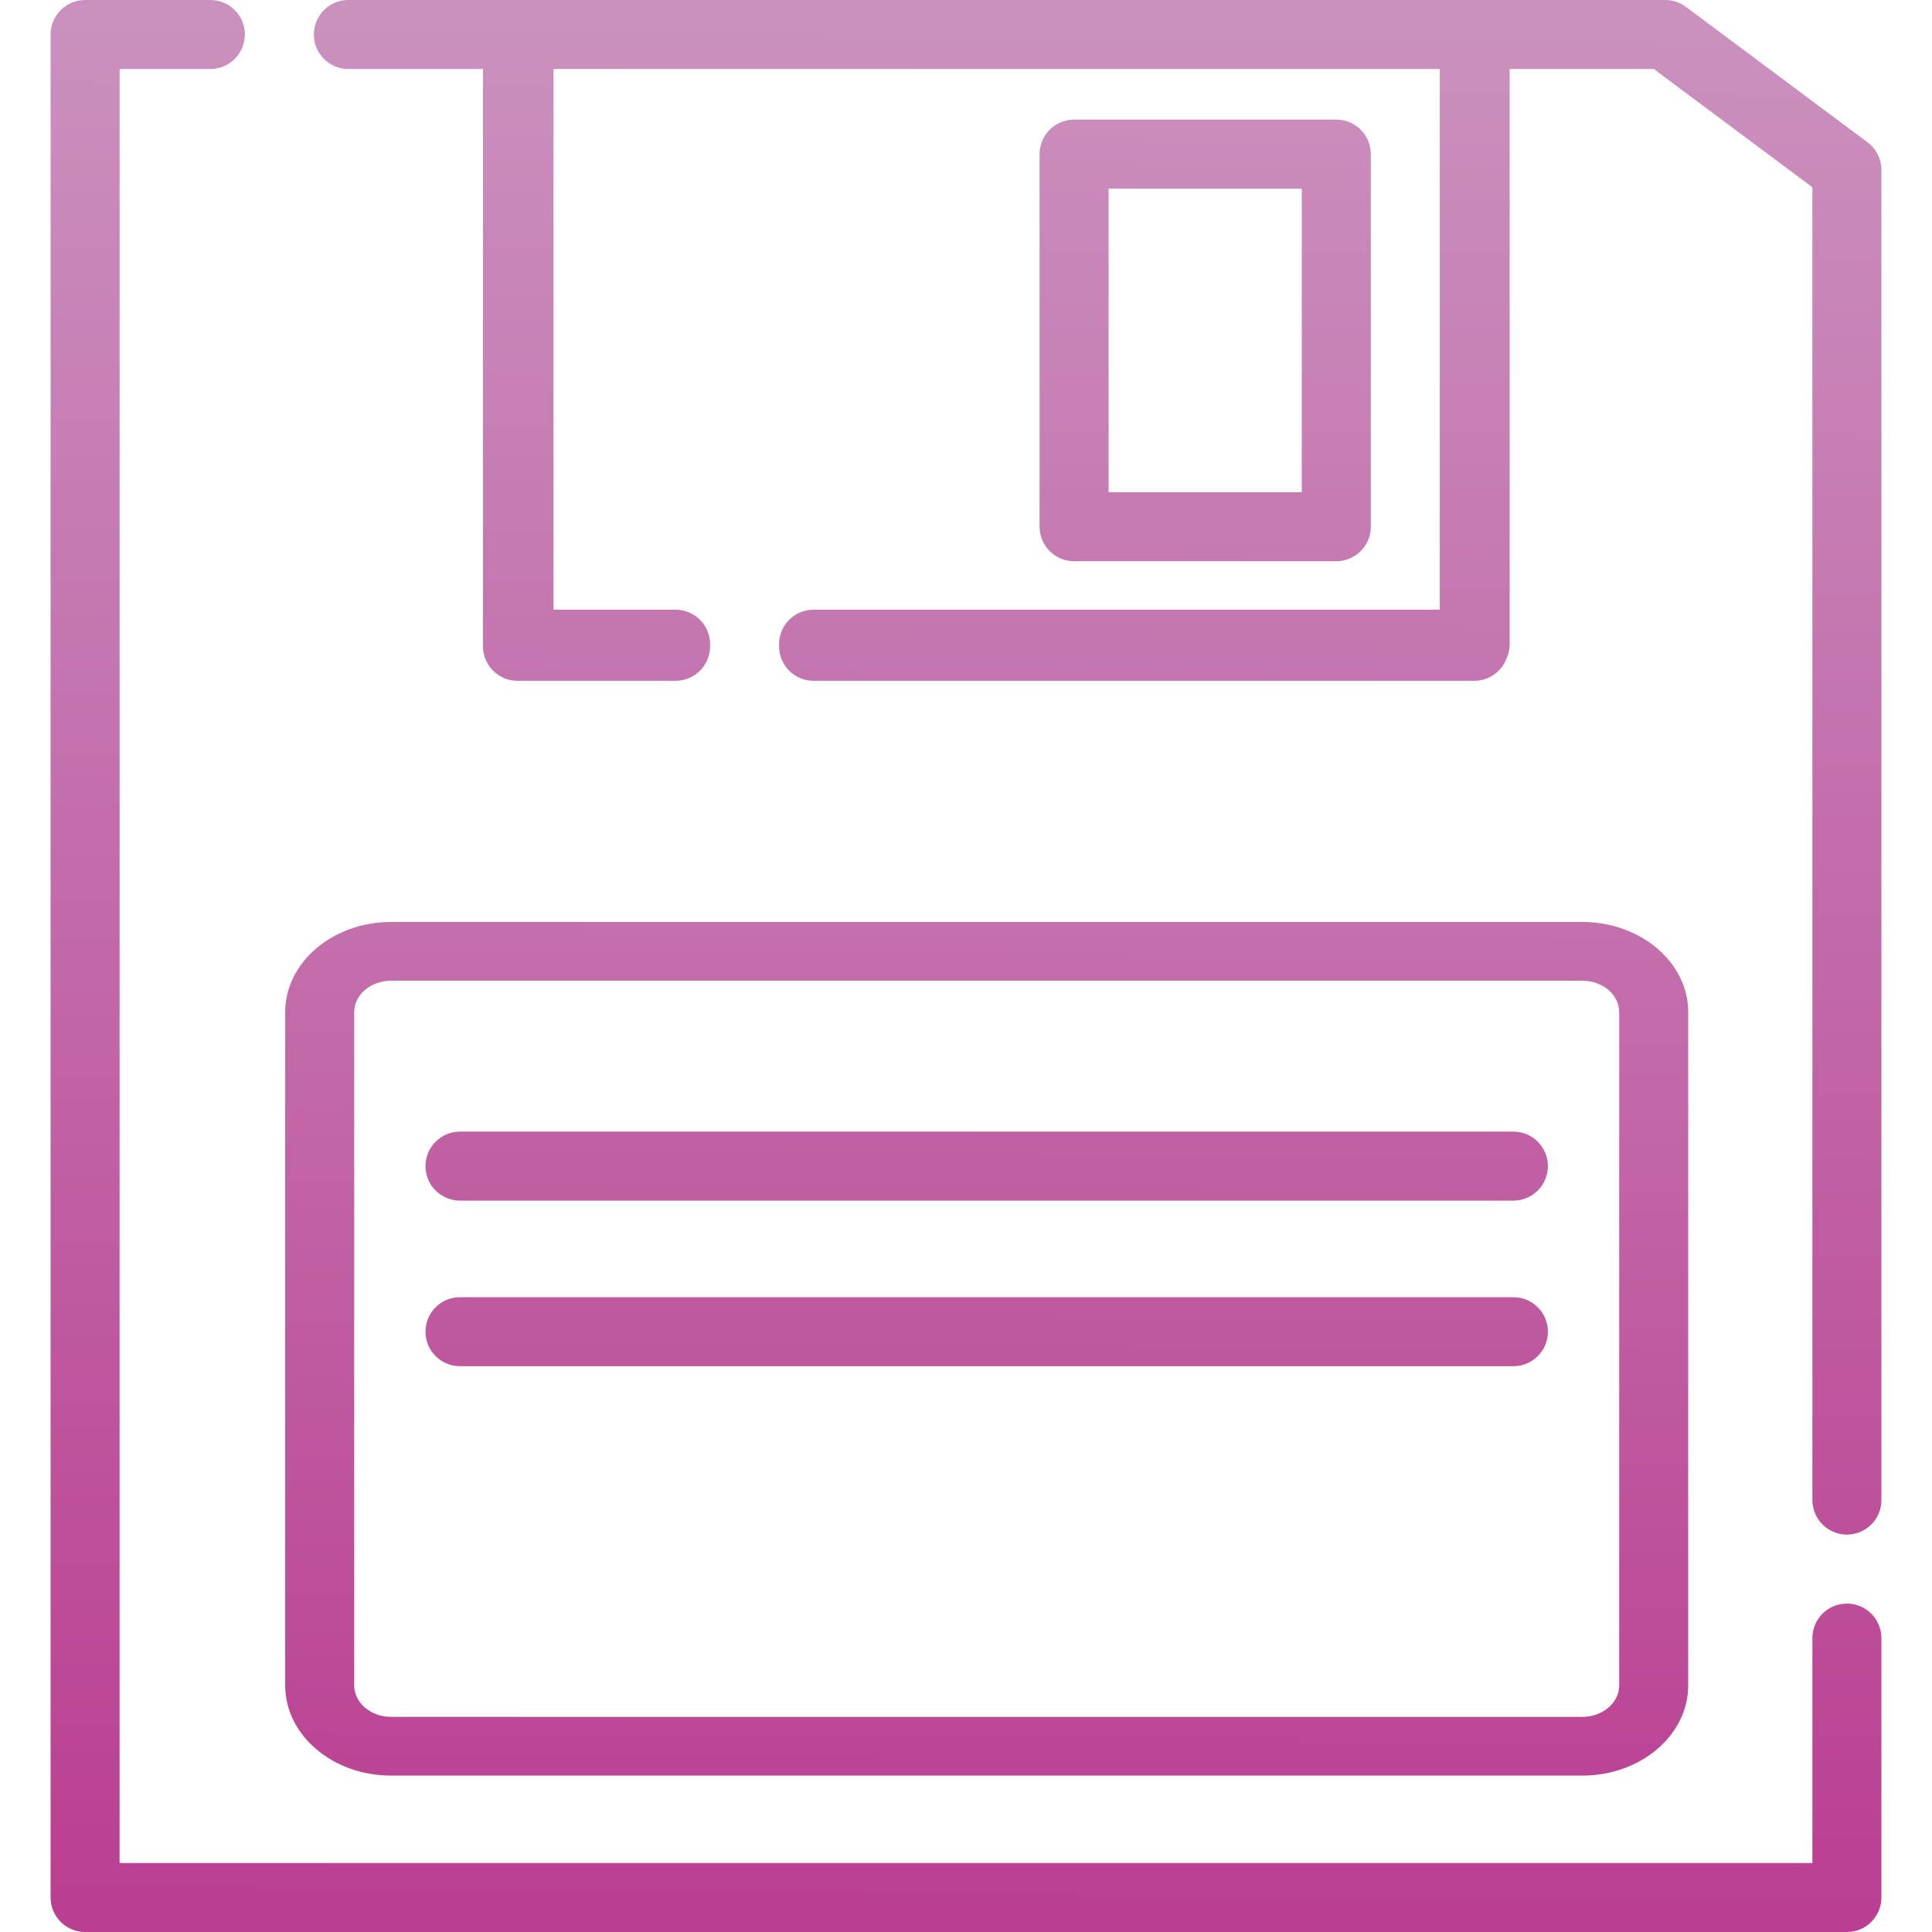
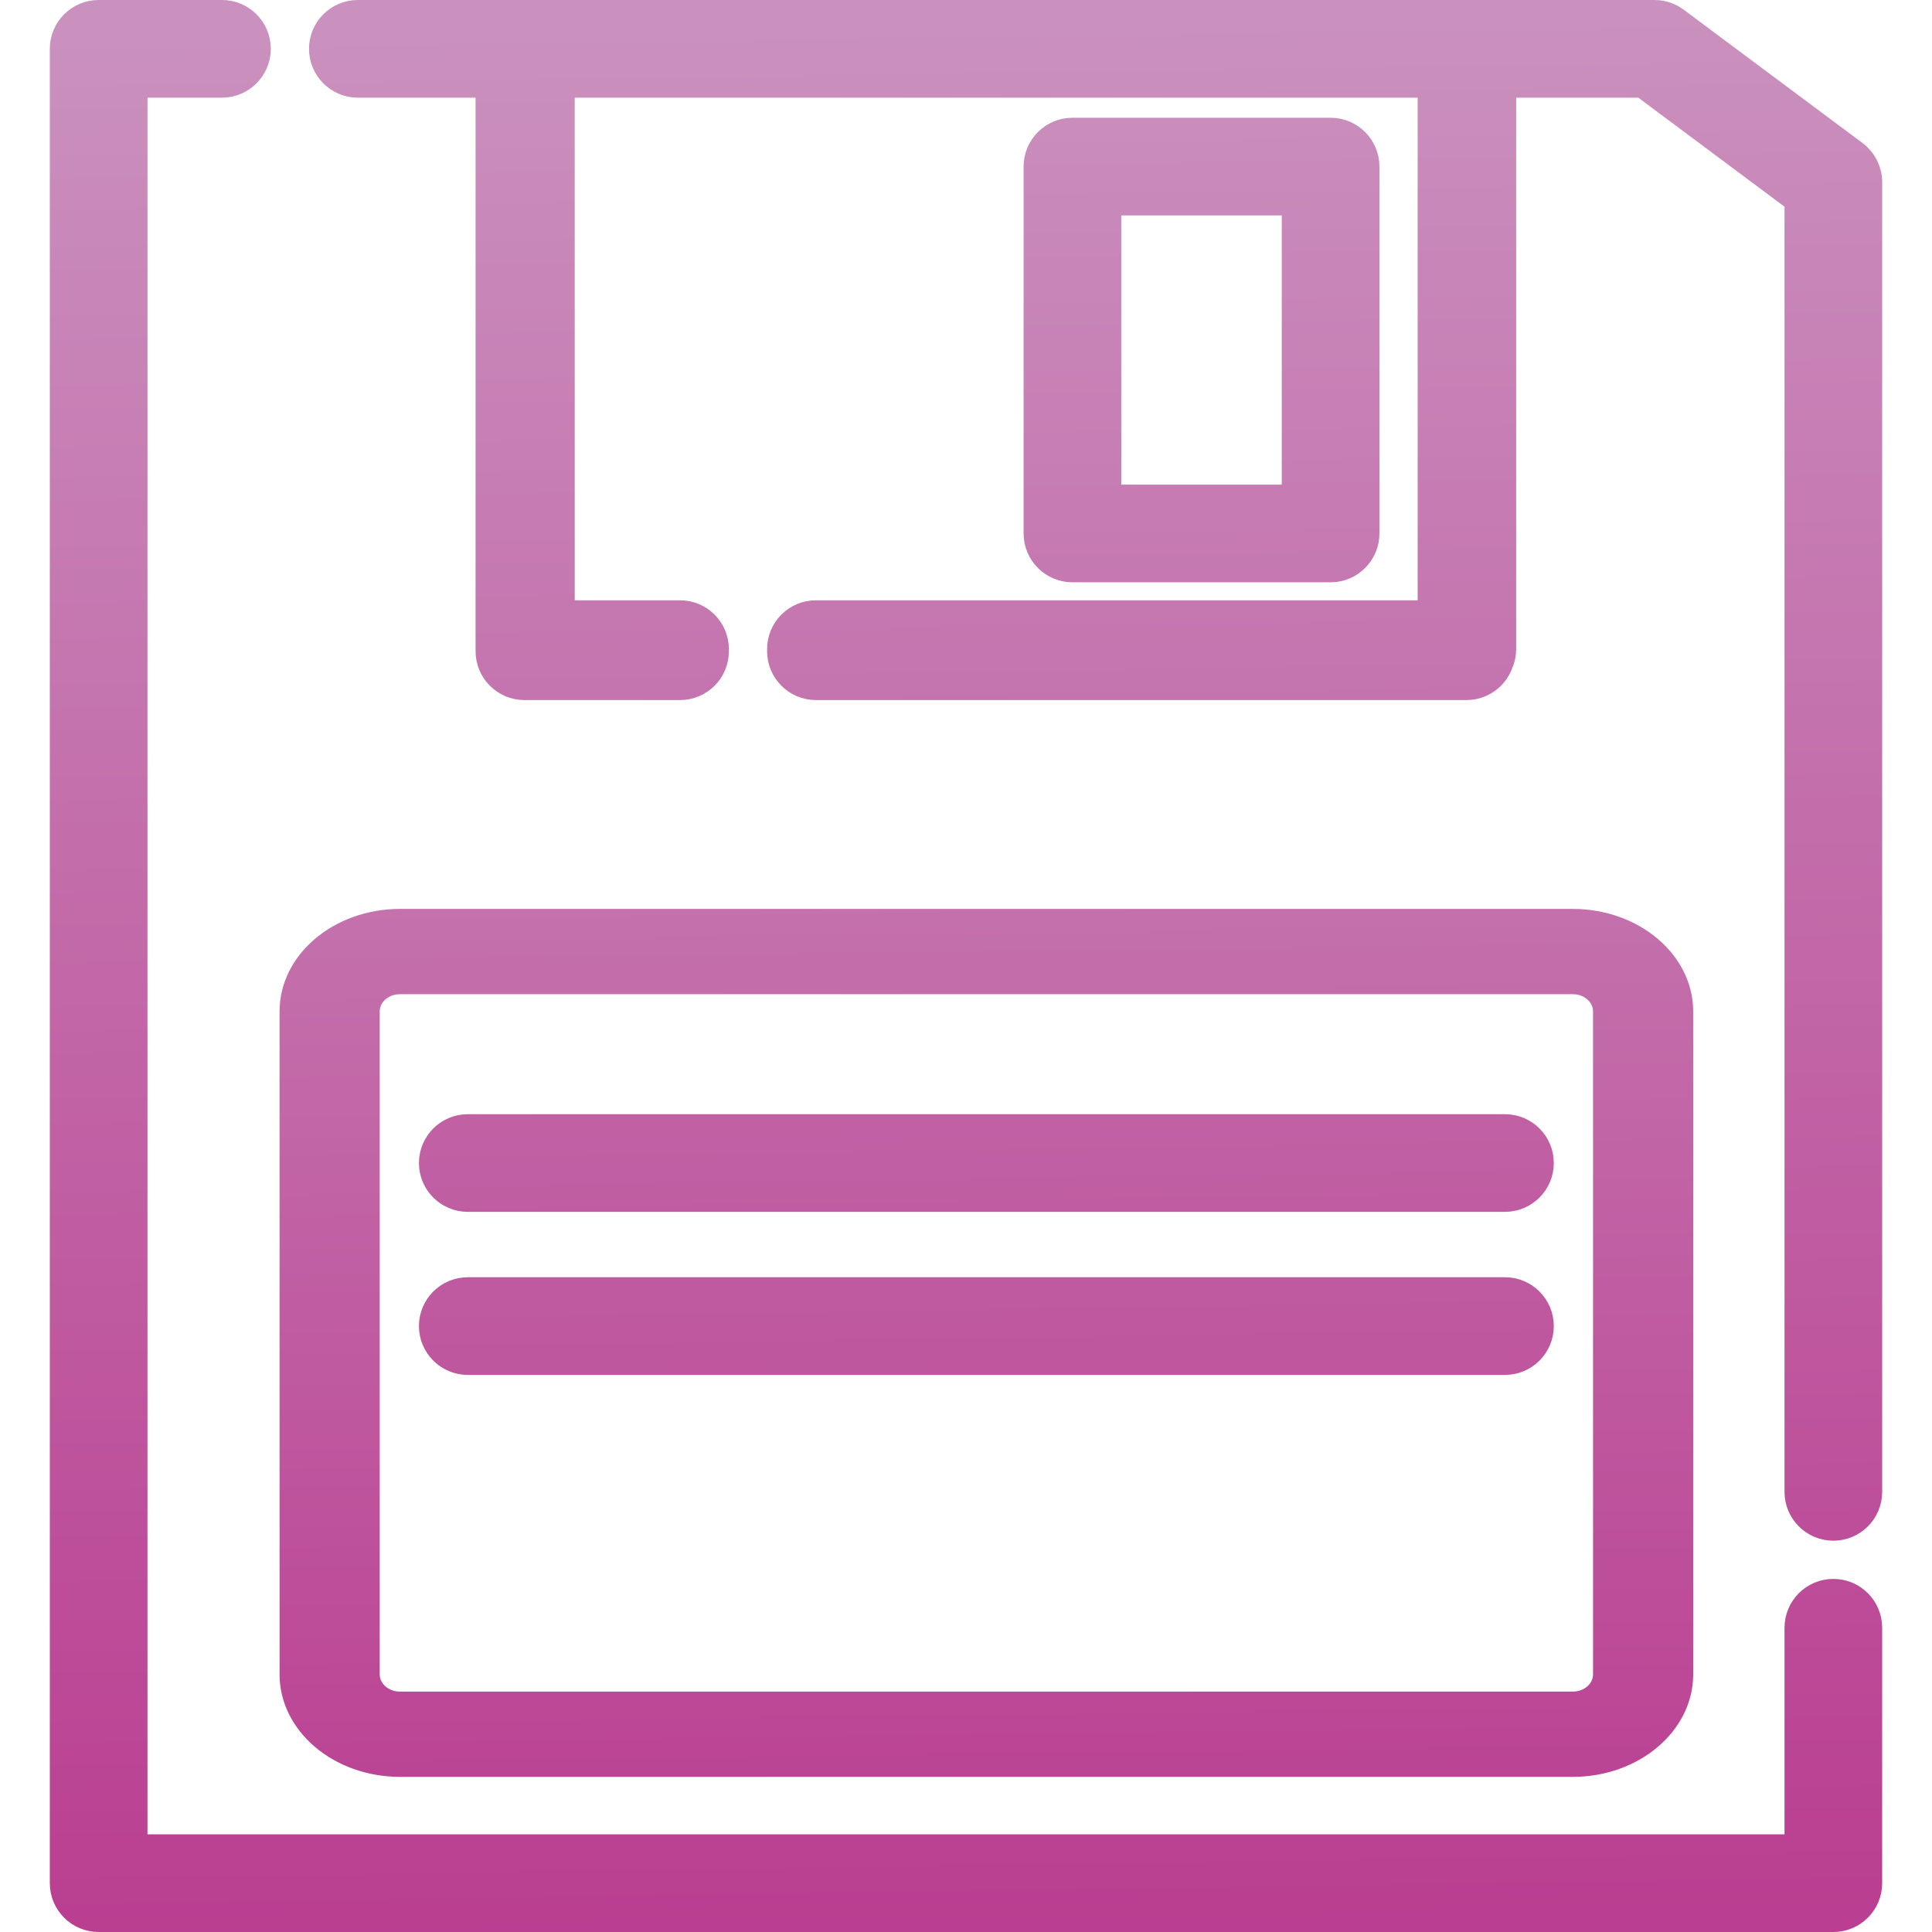
- <svg xmlns="http://www.w3.org/2000/svg" xmlns:xlink="http://www.w3.org/1999/xlink" xml:space="preserve" style="enable-background:new 0 0 512 512;" viewBox="0 0 512 512" y="0px" x="0px" id="Layer_1" version="1.1">
+ <svg xmlns="http://www.w3.org/2000/svg" xmlns:xlink="http://www.w3.org/1999/xlink" version="1.1" id="Layer_1" x="0px" y="0px" viewBox="0 0 520 520" xml:space="preserve" width="520" height="520">
  <defs id="defs45165">
-     <linearGradient id="linearGradient9087">
-       <stop id="stop9083" offset="0" style="stop-color:#CA91BE;stop-opacity:1" />
-       <stop id="stop9085" offset="1" style="stop-color:#BA3E91;stop-opacity:1" />
+     <linearGradient id="linearGradient3850">
+       <stop id="stop3846" offset="0" style="stop-color:#CA91BE;stop-opacity:1" />
+       <stop id="stop3848" offset="1" style="stop-color:#BA3E91;stop-opacity:1" />
    </linearGradient>
-     <linearGradient id="linearGradient9079">
-       <stop id="stop9075" offset="0" style="stop-color:#CA91BE;stop-opacity:1;" />
-       <stop id="stop9077" offset="1" style="stop-color:#CA91BE;stop-opacity:0;" />
-     </linearGradient>
-     <linearGradient gradientUnits="userSpaceOnUse" y2="256" x2="498.591" y1="256" x1="13.409" id="linearGradient9081" xlink:href="#linearGradient9079" />
-     <linearGradient gradientUnits="userSpaceOnUse" y2="512" x2="273.25" y1="3.066" x1="277.074" id="linearGradient9089" xlink:href="#linearGradient9087" />
+     <linearGradient gradientUnits="userSpaceOnUse" y2="513.882" x2="274.826" y1="0" x1="267.291" id="linearGradient3852" xlink:href="#linearGradient3850" />
+     <linearGradient gradientUnits="userSpaceOnUse" y2="513.882" x2="274.826" y1="0" x1="267.291" id="linearGradient3860" xlink:href="#linearGradient3850" />
  </defs>
-   <g style="stroke:none;fill:url(#linearGradient9089);fill-opacity:1" id="g9073">
-     <g style="fill:url(#linearGradient9089);fill-opacity:1;stroke:none" id="g45094">
-       <g style="fill:url(#linearGradient9089);fill-opacity:1;stroke:none" id="g45092">
-         <path style="fill:url(#linearGradient9089);fill-opacity:1;stroke:none" d="M354.133,31.695h-69.486c-5.051,0-9.143,4.094-9.143,9.143v98.743c0,5.049,4.092,9.143,9.143,9.143h69.486    c5.05,0,9.143-4.094,9.143-9.143V40.838C363.276,35.789,359.184,31.695,354.133,31.695z M344.99,130.438h-51.2V49.981h51.2    V130.438z" id="path45090" />
+   <g id="g9869" style="stroke:url(#linearGradient3860);stroke-width:8;stroke-miterlimit:4;stroke-dasharray:none;stroke-opacity:1;fill-opacity:1;fill:url(#linearGradient3852)" transform="translate(4,4)">
+     <g id="g45094" style="fill:url(#linearGradient3852);fill-opacity:1;stroke:url(#linearGradient3860);stroke-width:8;stroke-miterlimit:4;stroke-dasharray:none;stroke-opacity:1">
+       <g id="g45092" style="fill:url(#linearGradient3852);fill-opacity:1;stroke:url(#linearGradient3860);stroke-width:8;stroke-miterlimit:4;stroke-dasharray:none;stroke-opacity:1">
+         <path id="path45090" d="m 354.133,31.695 h -69.486 c -5.051,0 -9.143,4.094 -9.143,9.143 v 98.743 c 0,5.049 4.092,9.143 9.143,9.143 h 69.486 c 5.05,0 9.143,-4.094 9.143,-9.143 V 40.838 c 0,-5.049 -4.092,-9.143 -9.143,-9.143 z m -9.143,98.743 h -51.2 V 49.981 h 51.2 z" style="fill:url(#linearGradient3852);fill-opacity:1;stroke:url(#linearGradient3860);stroke-width:8;stroke-miterlimit:4;stroke-dasharray:none;stroke-opacity:1" />
      </g>
    </g>
-     <g style="fill:url(#linearGradient9089);fill-opacity:1;stroke:none" id="g45100" transform="matrix(1,0,0,0.8512551,0,69.99237)">
-       <g style="fill:url(#linearGradient9089);fill-opacity:1;stroke:none" id="g45098">
-         <path style="fill:url(#linearGradient9089);fill-opacity:1;stroke:none" d="M 419.327,204.8 H 103.645 c -15.475,0 -28.064,12.589 -28.064,28.064 V 442.49 c 0,15.473 12.589,28.063 28.064,28.063 h 315.683 c 15.473,0 28.063,-12.589 28.063,-28.064 V 232.864 C 447.39,217.389 434.801,204.8 419.327,204.8 Z m 9.778,237.69 c 0,5.391 -4.386,9.778 -9.778,9.778 H 103.645 c -5.392,0 -9.778,-4.386 -9.778,-9.778 V 232.864 c 0,-5.391 4.386,-9.778 9.778,-9.778 h 315.683 c 5.391,0 9.777,4.386 9.777,9.778 z" id="path45096" />
+     <g transform="matrix(1,0,0,0.8512551,0,69.99237)" id="g45100" style="fill:url(#linearGradient3852);fill-opacity:1;stroke:url(#linearGradient3860);stroke-width:8.671;stroke-miterlimit:4;stroke-dasharray:none;stroke-opacity:1">
+       <g id="g45098" style="fill:url(#linearGradient3852);fill-opacity:1;stroke:url(#linearGradient3860);stroke-width:8.671;stroke-miterlimit:4;stroke-dasharray:none;stroke-opacity:1">
+         <path id="path45096" d="M 419.327,204.8 H 103.645 c -15.475,0 -28.064,12.589 -28.064,28.064 V 442.49 c 0,15.473 12.589,28.063 28.064,28.063 h 315.683 c 15.473,0 28.063,-12.589 28.063,-28.064 V 232.864 C 447.39,217.389 434.801,204.8 419.327,204.8 Z m 9.778,237.69 c 0,5.391 -4.386,9.778 -9.778,9.778 H 103.645 c -5.392,0 -9.778,-4.386 -9.778,-9.778 V 232.864 c 0,-5.391 4.386,-9.778 9.778,-9.778 h 315.683 c 5.391,0 9.777,4.386 9.777,9.778 z" style="fill:url(#linearGradient3852);fill-opacity:1;stroke:url(#linearGradient3860);stroke-width:8.671;stroke-miterlimit:4;stroke-dasharray:none;stroke-opacity:1" />
      </g>
    </g>
-     <g style="fill:url(#linearGradient9089);fill-opacity:1;stroke:none" id="g45112">
-       <g style="fill:url(#linearGradient9089);fill-opacity:1;stroke:none" id="g45110">
-         <path style="fill:url(#linearGradient9089);fill-opacity:1;stroke:none" d="M401.067,299.886H121.905c-5.051,0-9.143,4.094-9.143,9.143c0,5.049,4.092,9.143,9.143,9.143h279.162    c5.05,0,9.143-4.094,9.143-9.143C410.21,303.979,406.117,299.886,401.067,299.886z" id="path45108" />
+     <g id="g45112" style="fill:url(#linearGradient3852);fill-opacity:1;stroke:url(#linearGradient3860);stroke-width:8;stroke-miterlimit:4;stroke-dasharray:none;stroke-opacity:1">
+       <g id="g45110" style="fill:url(#linearGradient3852);fill-opacity:1;stroke:url(#linearGradient3860);stroke-width:8;stroke-miterlimit:4;stroke-dasharray:none;stroke-opacity:1">
+         <path id="path45108" d="M 401.067,299.886 H 121.905 c -5.051,0 -9.143,4.094 -9.143,9.143 0,5.049 4.092,9.143 9.143,9.143 h 279.162 c 5.05,0 9.143,-4.094 9.143,-9.143 0,-5.05 -4.093,-9.143 -9.143,-9.143 z" style="fill:url(#linearGradient3852);fill-opacity:1;stroke:url(#linearGradient3860);stroke-width:8;stroke-miterlimit:4;stroke-dasharray:none;stroke-opacity:1" />
      </g>
    </g>
-     <g style="fill:url(#linearGradient9089);fill-opacity:1;stroke:none" id="g45118">
-       <g style="fill:url(#linearGradient9089);fill-opacity:1;stroke:none" id="g45116">
-         <path style="fill:url(#linearGradient9089);fill-opacity:1;stroke:none" d="M401.067,343.771H121.905c-5.051,0-9.143,4.094-9.143,9.143s4.092,9.143,9.143,9.143h279.162    c5.05,0,9.143-4.094,9.143-9.143S406.117,343.771,401.067,343.771z" id="path45114" />
+     <g id="g45118" style="fill:url(#linearGradient3852);fill-opacity:1;stroke:url(#linearGradient3860);stroke-width:8;stroke-miterlimit:4;stroke-dasharray:none;stroke-opacity:1">
+       <g id="g45116" style="fill:url(#linearGradient3852);fill-opacity:1;stroke:url(#linearGradient3860);stroke-width:8;stroke-miterlimit:4;stroke-dasharray:none;stroke-opacity:1">
+         <path id="path45114" d="M 401.067,343.771 H 121.905 c -5.051,0 -9.143,4.094 -9.143,9.143 0,5.049 4.092,9.143 9.143,9.143 h 279.162 c 5.05,0 9.143,-4.094 9.143,-9.143 0,-5.049 -4.093,-9.143 -9.143,-9.143 z" style="fill:url(#linearGradient3852);fill-opacity:1;stroke:url(#linearGradient3860);stroke-width:8;stroke-miterlimit:4;stroke-dasharray:none;stroke-opacity:1" />
      </g>
    </g>
-     <g style="fill:url(#linearGradient9089);fill-opacity:1;stroke:none" id="g45124">
-       <g style="fill:url(#linearGradient9089);fill-opacity:1;stroke:none" id="g45122">
-         <path style="fill:url(#linearGradient9089);fill-opacity:1;stroke:none" d="M494.913,37.705l-48.14-35.892C445.193,0.636,443.276,0,441.307,0H92.315c-5.051,0-9.143,4.094-9.143,9.143    c0,5.049,4.092,9.143,9.143,9.143H128v152.99c0,5.049,4.092,9.143,9.143,9.143h41.894c5.051,0,9.143-4.094,9.143-9.143    c0-0.095-0.011-0.187-0.015-0.28c0.002-0.094,0.015-0.187,0.015-0.28c0-5.049-4.092-9.143-9.143-9.143h-32.349V18.286h234.874    v143.287H215.608c-5.051,0-9.143,4.094-9.143,9.143c0,0.095,0.011,0.187,0.015,0.28c-0.002,0.094-0.015,0.186-0.015,0.28    c0,5.049,4.092,9.143,9.143,9.143h175.097c3.919,0,7.252-2.47,8.553-5.934c0.522-1.151,0.819-2.423,0.819-3.769V18.286h38.196    l42.032,31.338v347.915c0,5.049,4.092,9.143,9.143,9.143s9.143-4.094,9.143-9.143V45.035    C498.59,42.149,497.228,39.431,494.913,37.705z" id="path45120" />
+     <g id="g45124" style="fill:url(#linearGradient3852);fill-opacity:1;stroke:url(#linearGradient3860);stroke-width:8;stroke-miterlimit:4;stroke-dasharray:none;stroke-opacity:1">
+       <g id="g45122" style="fill:url(#linearGradient3852);fill-opacity:1;stroke:url(#linearGradient3860);stroke-width:8;stroke-miterlimit:4;stroke-dasharray:none;stroke-opacity:1">
+         <path id="path45120" d="M 494.913,37.705 446.773,1.813 C 445.193,0.636 443.276,0 441.307,0 H 92.315 c -5.051,0 -9.143,4.094 -9.143,9.143 0,5.049 4.092,9.143 9.143,9.143 H 128 v 152.99 c 0,5.049 4.092,9.143 9.143,9.143 h 41.894 c 5.051,0 9.143,-4.094 9.143,-9.143 0,-0.095 -0.011,-0.187 -0.015,-0.28 0.002,-0.094 0.015,-0.187 0.015,-0.28 0,-5.049 -4.092,-9.143 -9.143,-9.143 H 146.688 V 18.286 H 381.562 V 161.573 H 215.608 c -5.051,0 -9.143,4.094 -9.143,9.143 0,0.095 0.011,0.187 0.015,0.28 -0.002,0.094 -0.015,0.186 -0.015,0.28 0,5.049 4.092,9.143 9.143,9.143 h 175.097 c 3.919,0 7.252,-2.47 8.553,-5.934 0.522,-1.151 0.819,-2.423 0.819,-3.769 V 18.286 h 38.196 l 42.032,31.338 v 347.915 c 0,5.049 4.092,9.143 9.143,9.143 5.051,0 9.143,-4.094 9.143,-9.143 V 45.035 c -0.001,-2.886 -1.363,-5.604 -3.678,-7.33 z" style="fill:url(#linearGradient3852);fill-opacity:1;stroke:url(#linearGradient3860);stroke-width:8;stroke-miterlimit:4;stroke-dasharray:none;stroke-opacity:1" />
      </g>
    </g>
-     <g style="fill:url(#linearGradient9089);fill-opacity:1;stroke:none" id="g45130">
-       <g style="fill:url(#linearGradient9089);fill-opacity:1;stroke:none" id="g45128">
-         <path style="fill:url(#linearGradient9089);fill-opacity:1;stroke:none" d="M489.448,424.967c-5.051,0-9.143,4.094-9.143,9.143v59.604H31.695V18.286h24.048c5.05,0,9.143-4.094,9.143-9.143    C64.886,4.094,60.793,0,55.743,0H22.552c-5.05,0-9.143,4.094-9.143,9.143v493.714c0,5.049,4.092,9.143,9.143,9.143h466.895    c5.051,0,9.143-4.094,9.143-9.143V434.11C498.59,429.061,494.498,424.967,489.448,424.967z" id="path45126" />
+     <g id="g45130" style="fill:url(#linearGradient3852);fill-opacity:1;stroke:url(#linearGradient3860);stroke-width:8;stroke-miterlimit:4;stroke-dasharray:none;stroke-opacity:1">
+       <g id="g45128" style="fill:url(#linearGradient3852);fill-opacity:1;stroke:url(#linearGradient3860);stroke-width:8;stroke-miterlimit:4;stroke-dasharray:none;stroke-opacity:1">
+         <path id="path45126" d="m 489.448,424.967 c -5.051,0 -9.143,4.094 -9.143,9.143 v 59.604 H 31.695 V 18.286 h 24.048 c 5.05,0 9.143,-4.094 9.143,-9.143 C 64.886,4.094 60.793,0 55.743,0 H 22.552 c -5.05,0 -9.143,4.094 -9.143,9.143 v 493.714 c 0,5.049 4.092,9.143 9.143,9.143 h 466.895 c 5.051,0 9.143,-4.094 9.143,-9.143 V 434.11 c 0,-5.049 -4.092,-9.143 -9.142,-9.143 z" style="fill:url(#linearGradient3852);fill-opacity:1;stroke:url(#linearGradient3860);stroke-width:8;stroke-miterlimit:4;stroke-dasharray:none;stroke-opacity:1" />
      </g>
    </g>
-     <g style="fill:url(#linearGradient9089);fill-opacity:1;stroke:none" id="g45132">
+   </g>
+   <g style="fill:#1e1e1e;fill-opacity:1" id="g45132" transform="translate(-9.409,4)">
</g>
-     <g style="fill:url(#linearGradient9089);fill-opacity:1;stroke:none" id="g45134">
+   <g style="fill:#1e1e1e;fill-opacity:1" id="g45134" transform="translate(-9.409,4)">
</g>
-     <g style="fill:url(#linearGradient9089);fill-opacity:1;stroke:none" id="g45136">
+   <g style="fill:#1e1e1e;fill-opacity:1" id="g45136" transform="translate(-9.409,4)">
</g>
-     <g style="fill:url(#linearGradient9089);fill-opacity:1;stroke:none" id="g45138">
+   <g style="fill:#1e1e1e;fill-opacity:1" id="g45138" transform="translate(-9.409,4)">
</g>
-     <g style="fill:url(#linearGradient9089);fill-opacity:1;stroke:none" id="g45140">
+   <g style="fill:#1e1e1e;fill-opacity:1" id="g45140" transform="translate(-9.409,4)">
</g>
-     <g style="fill:url(#linearGradient9089);fill-opacity:1;stroke:none" id="g45142">
+   <g style="fill:#1e1e1e;fill-opacity:1" id="g45142" transform="translate(-9.409,4)">
</g>
-     <g style="fill:url(#linearGradient9089);fill-opacity:1;stroke:none" id="g45144">
+   <g style="fill:#1e1e1e;fill-opacity:1" id="g45144" transform="translate(-9.409,4)">
</g>
-     <g style="fill:url(#linearGradient9089);fill-opacity:1;stroke:none" id="g45146">
+   <g style="fill:#1e1e1e;fill-opacity:1" id="g45146" transform="translate(-9.409,4)">
</g>
-     <g style="fill:url(#linearGradient9089);fill-opacity:1;stroke:none" id="g45148">
+   <g style="fill:#1e1e1e;fill-opacity:1" id="g45148" transform="translate(-9.409,4)">
</g>
-     <g style="fill:url(#linearGradient9089);fill-opacity:1;stroke:none" id="g45150">
+   <g style="fill:#1e1e1e;fill-opacity:1" id="g45150" transform="translate(-9.409,4)">
</g>
-     <g style="fill:url(#linearGradient9089);fill-opacity:1;stroke:none" id="g45152">
+   <g style="fill:#1e1e1e;fill-opacity:1" id="g45152" transform="translate(-9.409,4)">
</g>
-     <g style="fill:url(#linearGradient9089);fill-opacity:1;stroke:none" id="g45154">
+   <g style="fill:#1e1e1e;fill-opacity:1" id="g45154" transform="translate(-9.409,4)">
</g>
-     <g style="fill:url(#linearGradient9089);fill-opacity:1;stroke:none" id="g45156">
+   <g style="fill:#1e1e1e;fill-opacity:1" id="g45156" transform="translate(-9.409,4)">
</g>
-     <g style="fill:url(#linearGradient9089);fill-opacity:1;stroke:none" id="g45158">
+   <g style="fill:#1e1e1e;fill-opacity:1" id="g45158" transform="translate(-9.409,4)">
</g>
-     <g style="fill:url(#linearGradient9089);fill-opacity:1;stroke:none" id="g45160">
+   <g style="fill:#1e1e1e;fill-opacity:1" id="g45160" transform="translate(-9.409,4)">
</g>
-   </g>
</svg>
